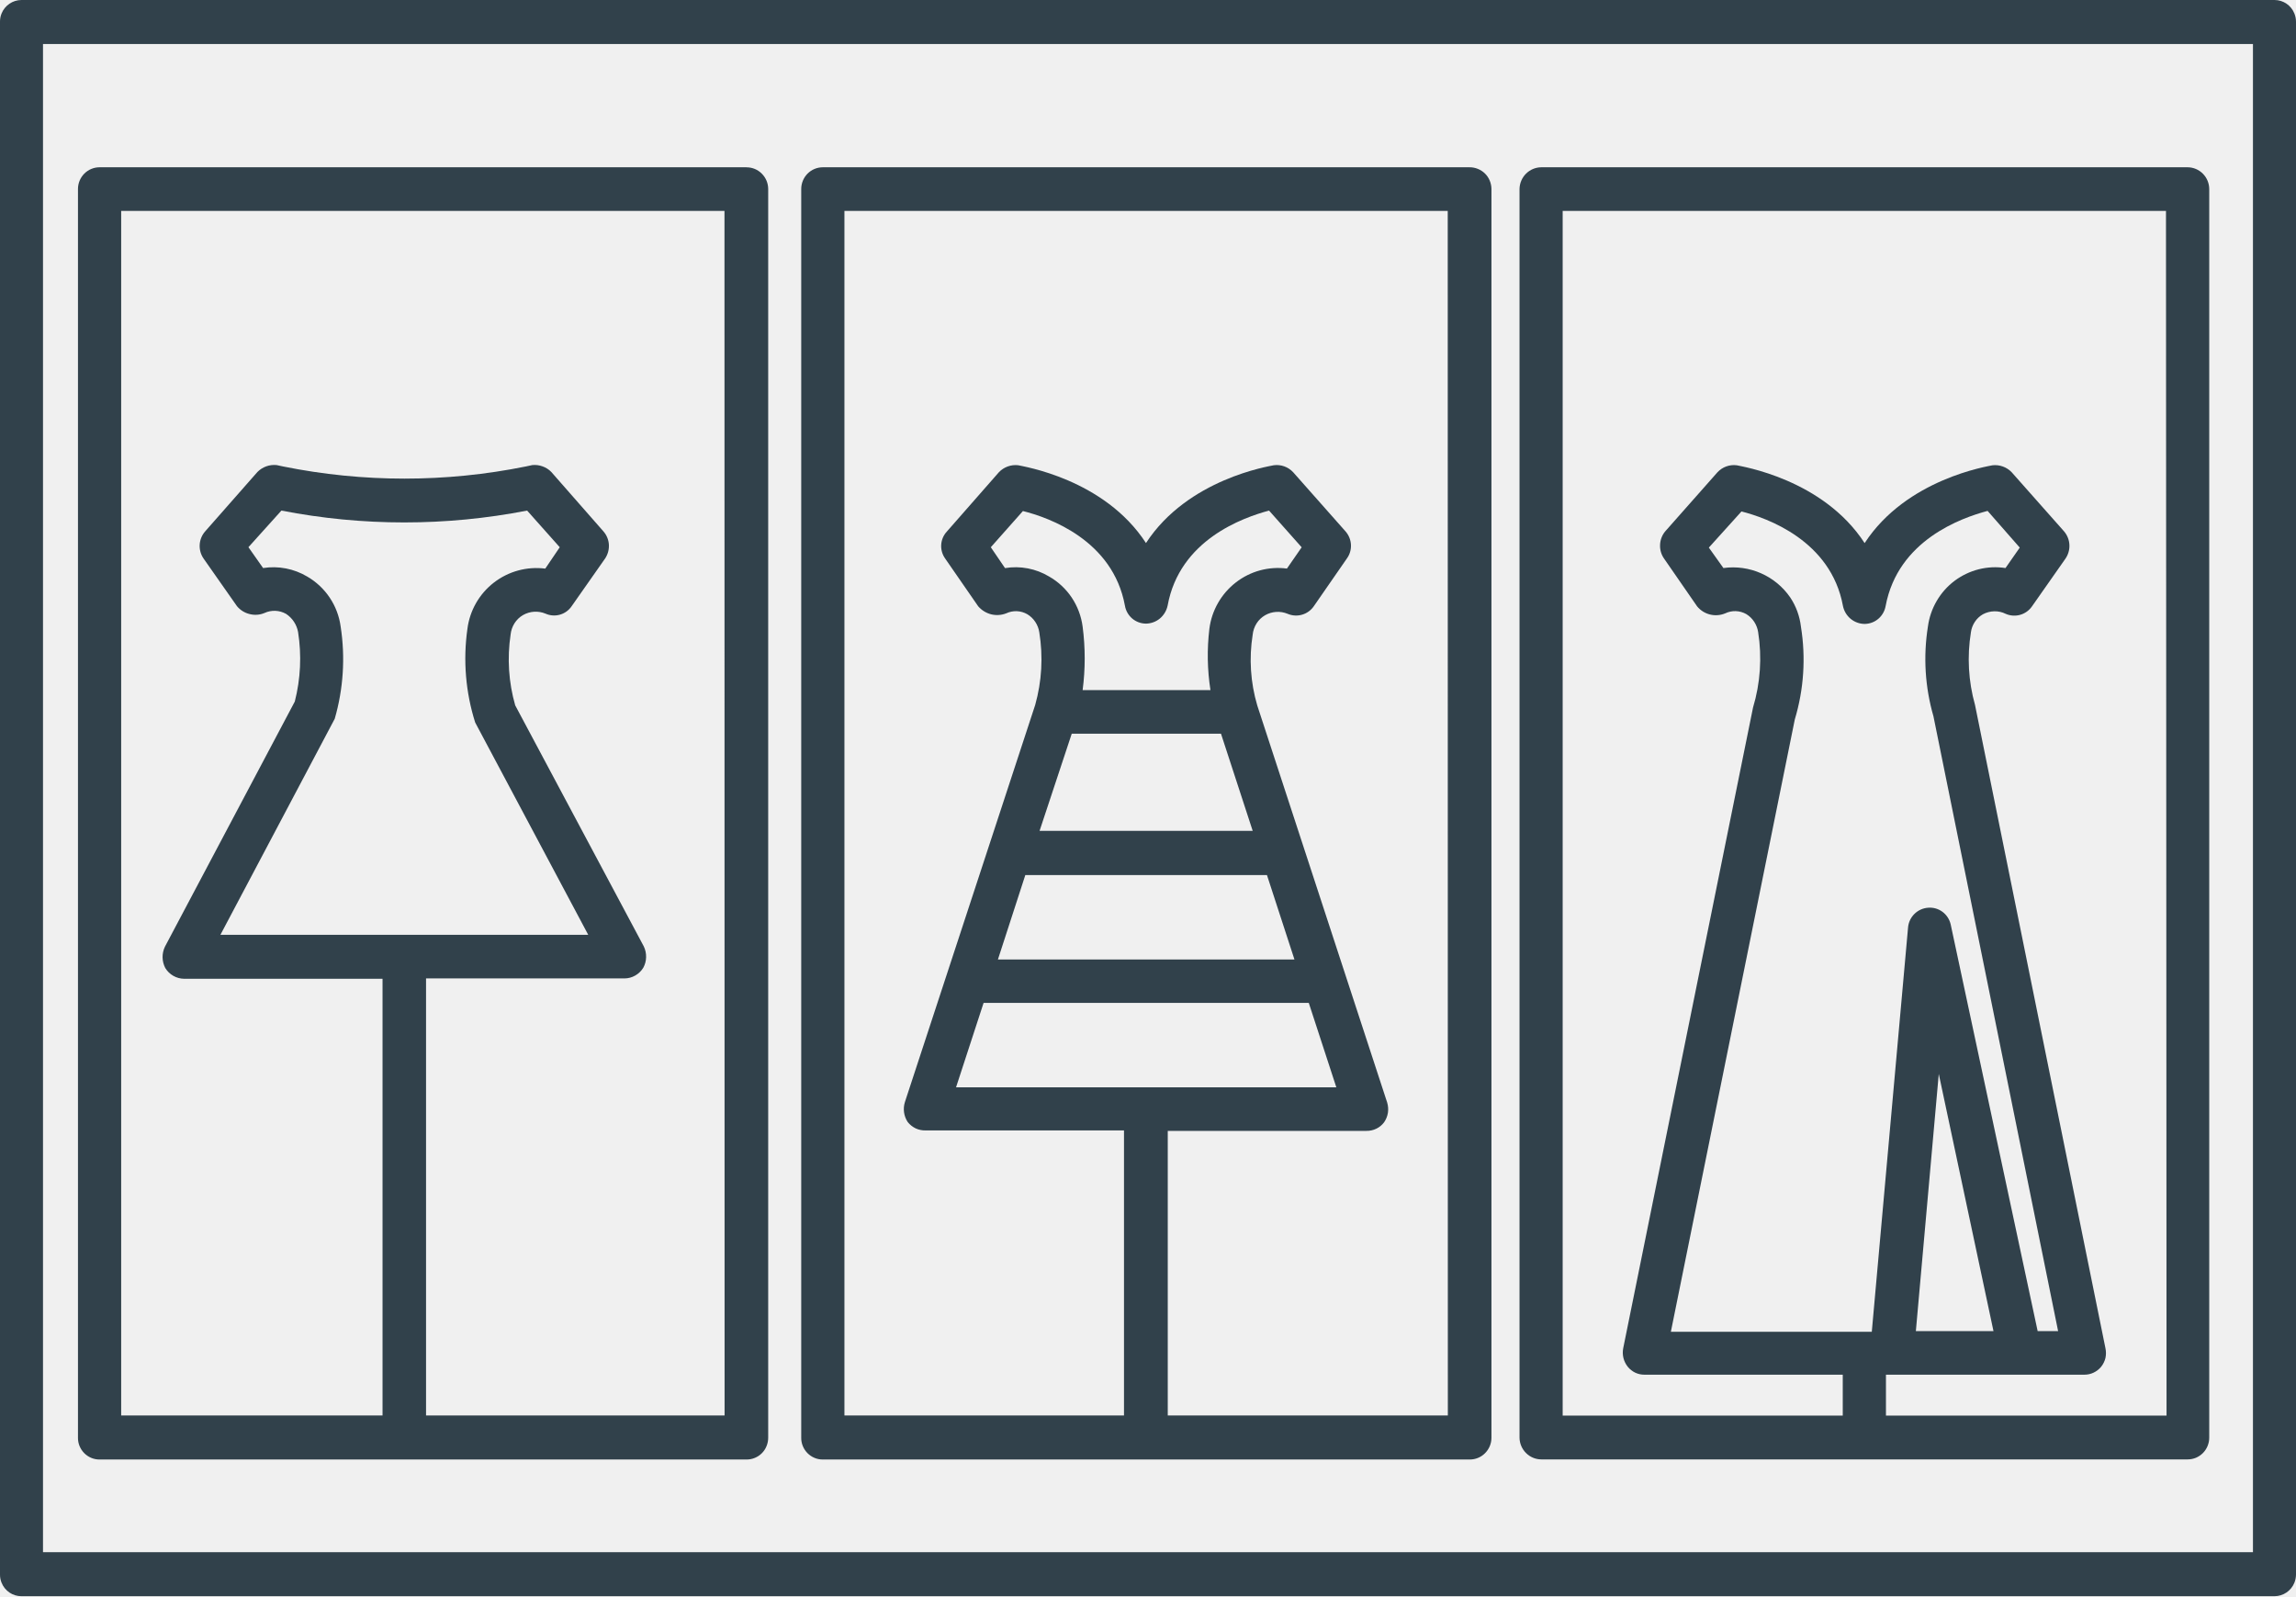
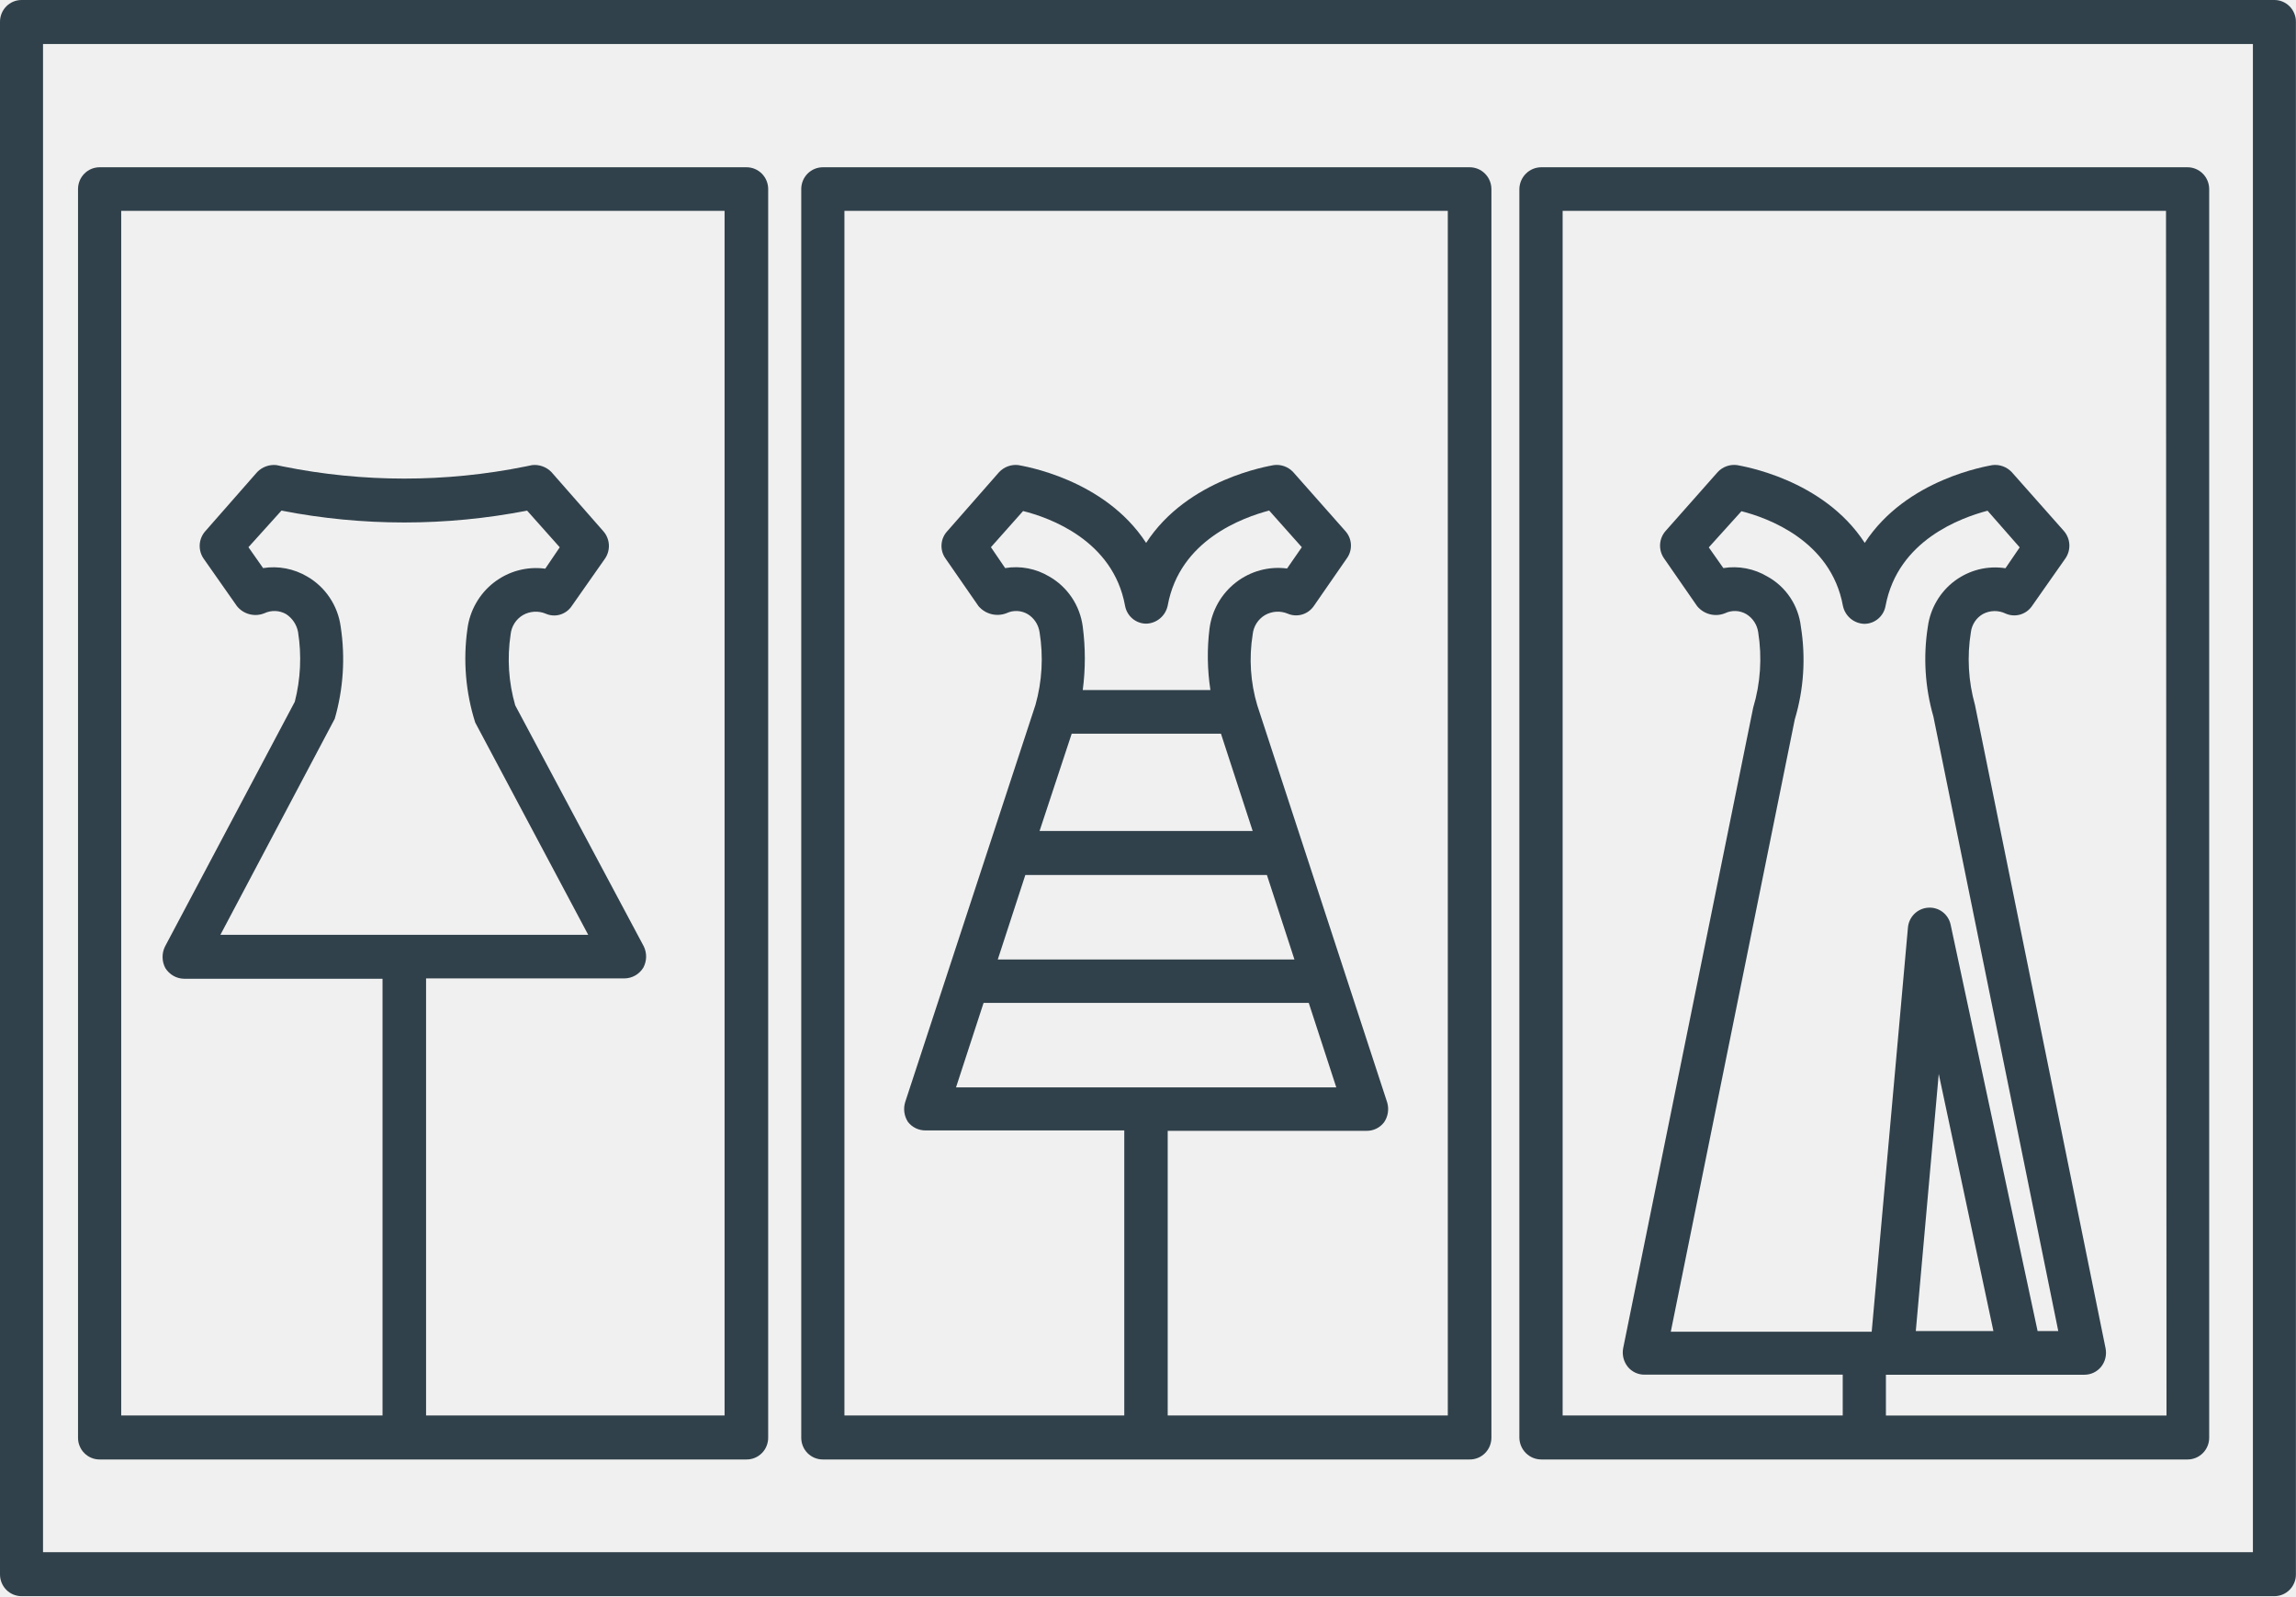
- <svg xmlns="http://www.w3.org/2000/svg" id="Layer_1" data-name="Layer 1" viewBox="0 0 449.07 312.22">
+ <svg xmlns="http://www.w3.org/2000/svg" width="105" height="73" viewBox="0 0 105 73" fill="none">
+   <g clip-path="url(#clip0_194_39)">
+     <path d="M104.012 0H0.984C0.854 -9.8962e-07 0.726 0.026 0.606 0.076C0.487 0.126 0.378 0.2 0.287 0.292C0.195 0.385 0.123 0.495 0.074 0.616C0.025 0.737 -0.001 0.866 -1.16252e-05 0.997V72.003C-0.001 72.134 0.025 72.263 0.074 72.384C0.123 72.505 0.195 72.615 0.287 72.708C0.378 72.8 0.487 72.874 0.606 72.924C0.726 72.974 0.854 73 0.984 73H104.012C104.142 73 104.27 72.974 104.39 72.924C104.509 72.874 104.618 72.8 104.709 72.708C104.801 72.615 104.873 72.505 104.922 72.384C104.972 72.263 104.997 72.134 104.996 72.003V0.997C104.997 0.866 104.972 0.737 104.922 0.616C104.873 0.495 104.801 0.385 104.709 0.292C104.618 0.2 104.509 0.126 104.39 0.076C104.27 0.026 104.142 -9.8962e-07 104.012 0ZM103.029 70.987H1.968V2.013H103.029V70.987Z" fill="#31414B" />
+     <path d="M34.142 7.65H4.555C4.293 7.65 4.042 7.755 3.857 7.942C3.672 8.129 3.568 8.383 3.568 8.647V65.751C3.567 65.882 3.592 66.012 3.642 66.133C3.691 66.255 3.764 66.365 3.856 66.457C3.948 66.55 4.057 66.624 4.177 66.673C4.297 66.723 4.426 66.749 4.555 66.748H34.142C34.272 66.749 34.401 66.723 34.521 66.673C34.641 66.624 34.75 66.55 34.842 66.457C34.934 66.365 35.007 66.255 35.056 66.133C35.105 66.012 35.131 65.882 35.13 65.751V8.647C35.13 8.516 35.105 8.387 35.055 8.266C35.005 8.145 34.933 8.035 34.841 7.942C34.749 7.85 34.64 7.776 34.52 7.726C34.401 7.676 34.272 7.65 34.142 7.65ZM33.136 64.735H19.485V44.747H28.557C28.73 44.745 28.9 44.7 29.05 44.614C29.201 44.528 29.328 44.405 29.419 44.257C29.499 44.108 29.544 43.942 29.548 43.773C29.552 43.603 29.515 43.435 29.442 43.283L23.562 32.259C23.259 31.207 23.187 30.101 23.351 29.018C23.369 28.835 23.43 28.659 23.528 28.504C23.627 28.35 23.76 28.221 23.918 28.129C24.073 28.041 24.247 27.989 24.425 27.978C24.604 27.966 24.782 27.995 24.948 28.063C25.154 28.157 25.387 28.174 25.606 28.112C25.824 28.049 26.014 27.912 26.142 27.723L27.673 25.54C27.799 25.352 27.859 25.128 27.844 24.901C27.828 24.675 27.739 24.461 27.589 24.292L25.215 21.587C25.102 21.471 24.963 21.383 24.811 21.328C24.659 21.273 24.496 21.253 24.335 21.271L24.04 21.332C20.376 22.073 16.603 22.073 12.939 21.332L12.644 21.271C12.483 21.253 12.32 21.273 12.168 21.328C12.016 21.383 11.877 21.471 11.764 21.587L9.39 24.292C9.24 24.46 9.15 24.675 9.134 24.901C9.119 25.128 9.18 25.353 9.306 25.54L10.837 27.723C10.985 27.906 11.188 28.036 11.415 28.093C11.641 28.151 11.88 28.134 12.097 28.044C12.253 27.971 12.424 27.938 12.596 27.945C12.767 27.952 12.935 28.001 13.084 28.086C13.227 28.179 13.349 28.3 13.443 28.442C13.538 28.584 13.602 28.745 13.632 28.913C13.798 29.972 13.748 31.055 13.482 32.093L7.541 43.298C7.468 43.451 7.431 43.618 7.435 43.788C7.438 43.957 7.481 44.123 7.56 44.272C7.652 44.42 7.778 44.543 7.929 44.629C8.079 44.715 8.249 44.761 8.422 44.763H17.494V64.735H5.543V9.644H33.136V64.735ZM15.58 28.658C15.516 28.183 15.345 27.73 15.079 27.333C14.814 26.935 14.461 26.605 14.049 26.367C13.441 26.008 12.728 25.871 12.032 25.981L11.362 25.026L12.87 23.353C16.581 24.076 20.394 24.076 24.105 23.353L25.598 25.03L24.936 26.008C24.523 25.952 24.103 25.979 23.7 26.087C23.297 26.195 22.92 26.383 22.589 26.639C22.258 26.895 21.981 27.214 21.773 27.579C21.564 27.943 21.43 28.345 21.376 28.763C21.172 30.198 21.294 31.662 21.732 33.044L26.9 42.754H10.079L15.308 32.874C15.703 31.506 15.796 30.067 15.58 28.658Z" fill="#31414B" />
+     <path d="M67.198 7.65H37.63C37.368 7.65 37.117 7.755 36.931 7.942C36.746 8.129 36.642 8.383 36.642 8.647V65.751C36.642 65.882 36.667 66.012 36.716 66.133C36.766 66.255 36.839 66.365 36.93 66.457C37.022 66.55 37.131 66.624 37.251 66.673C37.371 66.723 37.5 66.749 37.63 66.748H67.198C67.329 66.751 67.46 66.727 67.582 66.678C67.704 66.629 67.815 66.556 67.909 66.463C68.002 66.37 68.077 66.26 68.128 66.137C68.178 66.015 68.205 65.884 68.205 65.751V8.647C68.204 8.515 68.178 8.384 68.127 8.262C68.076 8.14 68.001 8.029 67.907 7.937C67.814 7.844 67.703 7.771 67.581 7.722C67.459 7.673 67.329 7.648 67.198 7.65ZM66.21 64.735H53.401V51.718H62.493C62.647 51.72 62.799 51.687 62.938 51.62C63.077 51.553 63.199 51.454 63.293 51.331C63.384 51.2 63.444 51.05 63.469 50.892C63.494 50.734 63.484 50.573 63.439 50.42L57.498 32.259C57.185 31.209 57.113 30.1 57.287 29.018C57.305 28.835 57.366 28.659 57.464 28.504C57.563 28.35 57.696 28.221 57.853 28.129C58.009 28.041 58.183 27.989 58.361 27.977C58.539 27.966 58.718 27.995 58.883 28.063C59.091 28.154 59.323 28.169 59.54 28.107C59.758 28.045 59.947 27.91 60.078 27.723L61.59 25.54C61.724 25.357 61.791 25.133 61.78 24.905C61.769 24.677 61.68 24.461 61.529 24.292L59.136 21.587C59.024 21.468 58.885 21.377 58.731 21.322C58.578 21.267 58.413 21.25 58.252 21.271C58.064 21.313 54.324 21.885 52.414 24.829C50.5 21.885 46.764 21.313 46.576 21.271C46.415 21.251 46.252 21.27 46.099 21.325C45.946 21.38 45.808 21.47 45.696 21.587L43.322 24.292C43.166 24.458 43.073 24.673 43.058 24.901C43.042 25.129 43.106 25.355 43.238 25.54L44.75 27.723C44.905 27.903 45.111 28.03 45.339 28.087C45.568 28.144 45.809 28.129 46.029 28.044C46.181 27.971 46.349 27.938 46.518 27.945C46.687 27.952 46.851 28.001 46.997 28.086C47.143 28.175 47.267 28.295 47.361 28.438C47.455 28.581 47.516 28.744 47.541 28.913C47.722 30.023 47.658 31.159 47.353 32.24L41.397 50.4C41.349 50.552 41.336 50.713 41.358 50.871C41.38 51.028 41.436 51.179 41.523 51.312C41.62 51.436 41.745 51.536 41.887 51.603C42.03 51.67 42.185 51.703 42.342 51.699H51.415V64.735H38.617V9.644H66.21V64.735ZM55.354 31.56H49.516C49.643 30.597 49.643 29.621 49.516 28.658C49.454 28.183 49.284 27.728 49.018 27.33C48.752 26.933 48.399 26.603 47.985 26.367C47.378 26.003 46.664 25.866 45.967 25.981L45.317 25.026L46.787 23.372C47.985 23.67 50.902 24.706 51.449 27.696C51.489 27.926 51.607 28.135 51.783 28.286C51.959 28.437 52.183 28.521 52.414 28.523C52.647 28.518 52.871 28.433 53.05 28.283C53.23 28.133 53.353 27.926 53.401 27.696C53.949 24.686 56.847 23.67 58.041 23.349L59.534 25.026L58.86 26C58.028 25.89 57.186 26.119 56.521 26.636C55.855 27.152 55.42 27.915 55.312 28.755C55.197 29.687 55.212 30.631 55.354 31.56ZM49.011 33.554H55.836L57.287 38.005H47.541L49.011 33.554ZM57.938 40.018L59.197 43.882H45.63L46.89 40.018H57.938ZM59.852 45.868L61.111 49.732H43.72L44.98 45.868H59.852Z" fill="#31414B" />
+     <path d="M100.043 7.65H70.49C70.226 7.649 69.972 7.753 69.784 7.94C69.595 8.127 69.487 8.381 69.483 8.647V65.751C69.487 66.018 69.595 66.272 69.784 66.459C69.972 66.645 70.226 66.749 70.49 66.748H100.043C100.172 66.748 100.301 66.722 100.421 66.672C100.54 66.622 100.649 66.549 100.741 66.456C100.833 66.364 100.905 66.254 100.955 66.133C101.005 66.012 101.03 65.882 101.03 65.751V8.647C101.029 8.383 100.925 8.13 100.74 7.944C100.555 7.757 100.304 7.651 100.043 7.65ZM82.357 28.658C82.302 28.18 82.135 27.723 81.868 27.324C81.602 26.925 81.244 26.597 80.826 26.367C80.22 26.005 79.507 25.868 78.812 25.981L78.146 25.034L79.639 23.38C80.814 23.678 83.731 24.713 84.279 27.704C84.326 27.934 84.45 28.141 84.629 28.292C84.809 28.442 85.033 28.526 85.266 28.531C85.498 28.529 85.721 28.445 85.897 28.294C86.073 28.143 86.192 27.934 86.231 27.704C86.798 24.694 89.695 23.678 90.894 23.357L92.364 25.034L91.713 25.988C91.306 25.925 90.89 25.944 90.49 26.044C90.091 26.145 89.715 26.325 89.384 26.573C89.054 26.822 88.776 27.134 88.567 27.492C88.357 27.85 88.22 28.246 88.164 28.658C87.946 30.031 88.033 31.435 88.417 32.769L94.128 60.875H93.183L89.205 42.286C89.155 42.053 89.023 41.847 88.834 41.705C88.645 41.563 88.411 41.495 88.176 41.513C87.939 41.528 87.716 41.629 87.546 41.796C87.377 41.964 87.273 42.187 87.253 42.425L85.596 60.906H76.408L82.078 32.905C82.491 31.529 82.586 30.077 82.357 28.658ZM91.162 60.875H87.613L88.662 49.114L91.162 60.875ZM99.078 64.739H86.246V62.873H95.319C95.465 62.874 95.609 62.842 95.742 62.78C95.874 62.718 95.991 62.627 96.084 62.514C96.179 62.396 96.247 62.259 96.282 62.112C96.318 61.965 96.321 61.812 96.291 61.663L90.319 32.24C90.015 31.159 89.951 30.023 90.132 28.913C90.153 28.742 90.213 28.579 90.307 28.435C90.401 28.291 90.527 28.172 90.675 28.086C90.836 27.999 91.015 27.951 91.197 27.947C91.379 27.943 91.56 27.983 91.724 28.063C91.932 28.154 92.165 28.17 92.383 28.108C92.601 28.046 92.792 27.91 92.922 27.723L94.454 25.54C94.582 25.355 94.646 25.131 94.635 24.906C94.624 24.68 94.538 24.464 94.392 24.292L91.996 21.587C91.883 21.47 91.745 21.38 91.593 21.325C91.44 21.27 91.277 21.251 91.116 21.271C90.928 21.313 87.188 21.885 85.278 24.829C83.364 21.885 79.628 21.313 79.44 21.271C79.278 21.25 79.114 21.267 78.96 21.322C78.807 21.377 78.668 21.468 78.556 21.587L76.163 24.292C76.016 24.463 75.929 24.679 75.918 24.905C75.907 25.132 75.972 25.355 76.102 25.54L77.614 27.723C77.766 27.907 77.972 28.036 78.201 28.094C78.431 28.152 78.673 28.134 78.893 28.044C79.045 27.971 79.213 27.938 79.382 27.945C79.551 27.952 79.715 28.001 79.861 28.086C80.007 28.175 80.131 28.295 80.225 28.438C80.319 28.581 80.38 28.744 80.405 28.913C80.59 30.067 80.511 31.249 80.175 32.368L74.23 61.66C74.202 61.808 74.206 61.961 74.242 62.108C74.279 62.255 74.346 62.392 74.441 62.51C74.533 62.623 74.65 62.715 74.783 62.777C74.915 62.839 75.06 62.871 75.206 62.869H84.271V64.735H71.462V9.644H99.055L99.078 64.739Z" fill="#31414B" />
+   </g>
  <defs>
-     <style>.cls-1{fill:none;}.cls-2{clip-path:url(#clip-path);}.cls-3{fill:#31414b;}</style>
-     <clipPath id="clip-path" transform="translate(-25.46 -93.89)">
-       <rect class="cls-1" x="25.46" y="93.89" width="449.09" height="312.22" />
+     <clipPath id="clip0_194_39">
+       <rect width="105" height="73" fill="white" />
    </clipPath>
  </defs>
-   <g class="cls-2">
-     <path class="cls-3" d="M470.32,93.89H29.66a4.22,4.22,0,0,0-3.89,2.63,4.15,4.15,0,0,0-.31,1.63v303.7a4.15,4.15,0,0,0,.31,1.63,4.18,4.18,0,0,0,3.89,2.63H470.32a4.22,4.22,0,0,0,3.89-2.63,4.34,4.34,0,0,0,.32-1.63V98.15a4.34,4.34,0,0,0-.32-1.63,4.18,4.18,0,0,0-3.89-2.63ZM466.11,397.5H33.87v-295H466.11Z" transform="translate(-25.46 -93.89)" />
-     <path class="cls-3" d="M171.48,126.61H44.94a4.23,4.23,0,0,0-3,1.25,4.28,4.28,0,0,0-1.23,3V375.11a4.15,4.15,0,0,0,.31,1.63,4.32,4.32,0,0,0,.92,1.39,4.24,4.24,0,0,0,1.37.92,4.11,4.11,0,0,0,1.62.32H171.48a4.07,4.07,0,0,0,1.62-.32,4.15,4.15,0,0,0,2.29-2.31,4.34,4.34,0,0,0,.32-1.63V130.87a4.24,4.24,0,0,0-1.24-3,4.15,4.15,0,0,0-3-1.25Zm-4.3,244.15H108.79V285.27H147.6a4.25,4.25,0,0,0,2.11-.57,4.4,4.4,0,0,0,1.57-1.52,4.45,4.45,0,0,0,.55-2.07,4.59,4.59,0,0,0-.45-2.1l-25.15-47.15a32.62,32.62,0,0,1-.9-13.86,5.08,5.08,0,0,1,.76-2.2,4.89,4.89,0,0,1,1.66-1.6,5,5,0,0,1,4.41-.28,4.14,4.14,0,0,0,5.11-1.46l6.55-9.34a4.45,4.45,0,0,0,.73-2.73,4.35,4.35,0,0,0-1.1-2.6L133.3,186.22a4.4,4.4,0,0,0-1.73-1.11,4.52,4.52,0,0,0-2-.25l-1.26.27a119.71,119.71,0,0,1-47.48,0l-1.26-.27a4.62,4.62,0,0,0-3.77,1.36L65.62,197.79a4.33,4.33,0,0,0-.36,5.33l6.55,9.34A4.61,4.61,0,0,0,74.28,214a4.54,4.54,0,0,0,2.91-.21,4.64,4.64,0,0,1,4.23.18,5.42,5.42,0,0,1,2.34,3.54,33.71,33.71,0,0,1-.64,13.6L57.71,279.08a4.66,4.66,0,0,0,.08,4.16,4.38,4.38,0,0,0,3.69,2.1h38.8v85.42H49.16V135.14h118ZM92.09,216.46a13.35,13.35,0,0,0-6.55-9.8A12.94,12.94,0,0,0,76.92,205l-2.87-4.08,6.45-7.16a125.74,125.74,0,0,0,48.06,0l6.38,7.17-2.83,4.18a13.61,13.61,0,0,0-15.23,11.79,41.44,41.44,0,0,0,1.52,18.31l22.11,41.53H68.57l22.36-42.26A41.94,41.94,0,0,0,92.09,216.46Z" transform="translate(-25.46 -93.89)" />
-     <path class="cls-3" d="M312.86,126.61H186.4a4.23,4.23,0,0,0-3,1.25,4.28,4.28,0,0,0-1.23,3V375.11a4.15,4.15,0,0,0,.31,1.63,4.32,4.32,0,0,0,.92,1.39,4.24,4.24,0,0,0,1.37.92,4.07,4.07,0,0,0,1.62.32H312.86a4.19,4.19,0,0,0,1.64-.3,4.11,4.11,0,0,0,1.4-.92,4.27,4.27,0,0,0,.94-1.39,4.23,4.23,0,0,0,.33-1.65V130.87a4.4,4.4,0,0,0-.33-1.64,4.19,4.19,0,0,0-2.34-2.31A4.19,4.19,0,0,0,312.86,126.61Zm-4.22,244.15H253.86V315.09h38.88a4.29,4.29,0,0,0,1.9-.42,4.16,4.16,0,0,0,1.52-1.24,4.57,4.57,0,0,0,.76-1.87,4.65,4.65,0,0,0-.14-2l-25.41-77.67a31.38,31.38,0,0,1-.9-13.86,5.08,5.08,0,0,1,.76-2.2,4.83,4.83,0,0,1,1.67-1.6,5,5,0,0,1,4.4-.28,4.21,4.21,0,0,0,5.11-1.46l6.47-9.34a4.23,4.23,0,0,0,.81-2.71,4.29,4.29,0,0,0-1.07-2.62l-10.24-11.57a4.39,4.39,0,0,0-3.78-1.36c-.8.19-16.8,2.63-25,15.22-8.18-12.59-24.16-15-25-15.22a4.5,4.5,0,0,0-3.76,1.36l-10.15,11.57a4.19,4.19,0,0,0-.36,5.33l6.46,9.34a5,5,0,0,0,2.52,1.56,4.88,4.88,0,0,0,2.95-.19,4.46,4.46,0,0,1,4.14.18,4.89,4.89,0,0,1,1.56,1.51,5,5,0,0,1,.77,2,33,33,0,0,1-.8,14.23l-25.48,77.67a4.59,4.59,0,0,0,.54,3.9,4.41,4.41,0,0,0,1.56,1.25,4.33,4.33,0,0,0,1.94.4h38.81v55.76H190.62V135.14h118ZM262.21,228.87h-25a47.74,47.74,0,0,0,0-12.41,13.36,13.36,0,0,0-2.13-5.68,13.2,13.2,0,0,0-4.42-4.12,12.73,12.73,0,0,0-8.63-1.65l-2.78-4.08,6.28-7.08c5.13,1.28,17.6,5.71,19.95,18.5a4.25,4.25,0,0,0,1.42,2.52,4.2,4.2,0,0,0,2.7,1,4.36,4.36,0,0,0,2.72-1,4.52,4.52,0,0,0,1.51-2.51c2.34-12.88,14.73-17.22,19.84-18.6l6.38,7.18-2.88,4.16a13.42,13.42,0,0,0-10,2.72,13.66,13.66,0,0,0-5.17,9.06A43.85,43.85,0,0,0,262.21,228.87Zm-27.13,8.53h29.19l6.2,19H228.79Zm38.18,27.65,5.38,16.52h-58L226,265.05Zm8.18,25,5.39,16.52H212.45l5.39-16.52Z" transform="translate(-25.46 -93.89)" />
-     <path class="cls-3" d="M453.34,126.61H326.94a4.28,4.28,0,0,0-3,1.24,4.33,4.33,0,0,0-1.28,3V375.11a4.31,4.31,0,0,0,1.28,3,4.24,4.24,0,0,0,3,1.24h126.4a4.29,4.29,0,0,0,1.62-.32,4.38,4.38,0,0,0,1.37-.93,4.29,4.29,0,0,0,1.23-3V130.87a4.29,4.29,0,0,0-1.24-3A4.23,4.23,0,0,0,453.34,126.61ZM377.7,216.46a13,13,0,0,0-2.09-5.71A13.59,13.59,0,0,0,362.54,205l-2.85-4,6.38-7.07c5,1.27,17.51,5.7,19.85,18.49a4.42,4.42,0,0,0,1.5,2.51,4.37,4.37,0,0,0,2.72,1,4.19,4.19,0,0,0,2.7-1,4.29,4.29,0,0,0,1.43-2.52c2.42-12.87,14.81-17.22,19.94-18.59L420.5,201,417.71,205a13.17,13.17,0,0,0-5.23.24,13.42,13.42,0,0,0-4.73,2.26,13.27,13.27,0,0,0-3.49,3.93,13.42,13.42,0,0,0-1.72,5A40.33,40.33,0,0,0,403.62,234L428,354.25h-4l-17-79.5a4.25,4.25,0,0,0-1.59-2.49,4.14,4.14,0,0,0-2.82-.82,4.24,4.24,0,0,0-3.94,3.9l-7.09,79.05H352.26L376.5,234.62A40.57,40.57,0,0,0,377.7,216.46Zm37.66,137.79H400.18l4.48-50.3Zm33.85,16.53H394.33v-8h38.81a4.15,4.15,0,0,0,1.8-.4,4.32,4.32,0,0,0,1.47-1.14,4.41,4.41,0,0,0,.85-1.72,4.6,4.6,0,0,0,0-1.92L411.75,231.78a33,33,0,0,1-.8-14.23,4.8,4.8,0,0,1,.75-2,4.63,4.63,0,0,1,1.58-1.5,4.94,4.94,0,0,1,2.23-.59,4.75,4.75,0,0,1,2.25.5,4.2,4.2,0,0,0,5.13-1.46l6.55-9.34a4.38,4.38,0,0,0-.27-5.33l-10.25-11.57a4.5,4.5,0,0,0-3.76-1.36c-.8.19-16.8,2.63-25,15.22-8.19-12.59-24.17-15-25-15.22a4.39,4.39,0,0,0-3.78,1.36l-10.23,11.57a4.35,4.35,0,0,0-1,2.62,4.3,4.3,0,0,0,.79,2.71l6.46,9.34a4.74,4.74,0,0,0,5.47,1.37A4.46,4.46,0,0,1,367,214a4.89,4.89,0,0,1,1.56,1.51,5.12,5.12,0,0,1,.77,2,33.29,33.29,0,0,1-1,14.78L342.94,357.61a4.43,4.43,0,0,0,.9,3.63,4.29,4.29,0,0,0,1.46,1.15,4.21,4.21,0,0,0,1.81.39h38.77v8H331.1V135.14h118Z" transform="translate(-25.46 -93.89)" />
-   </g>
</svg>
